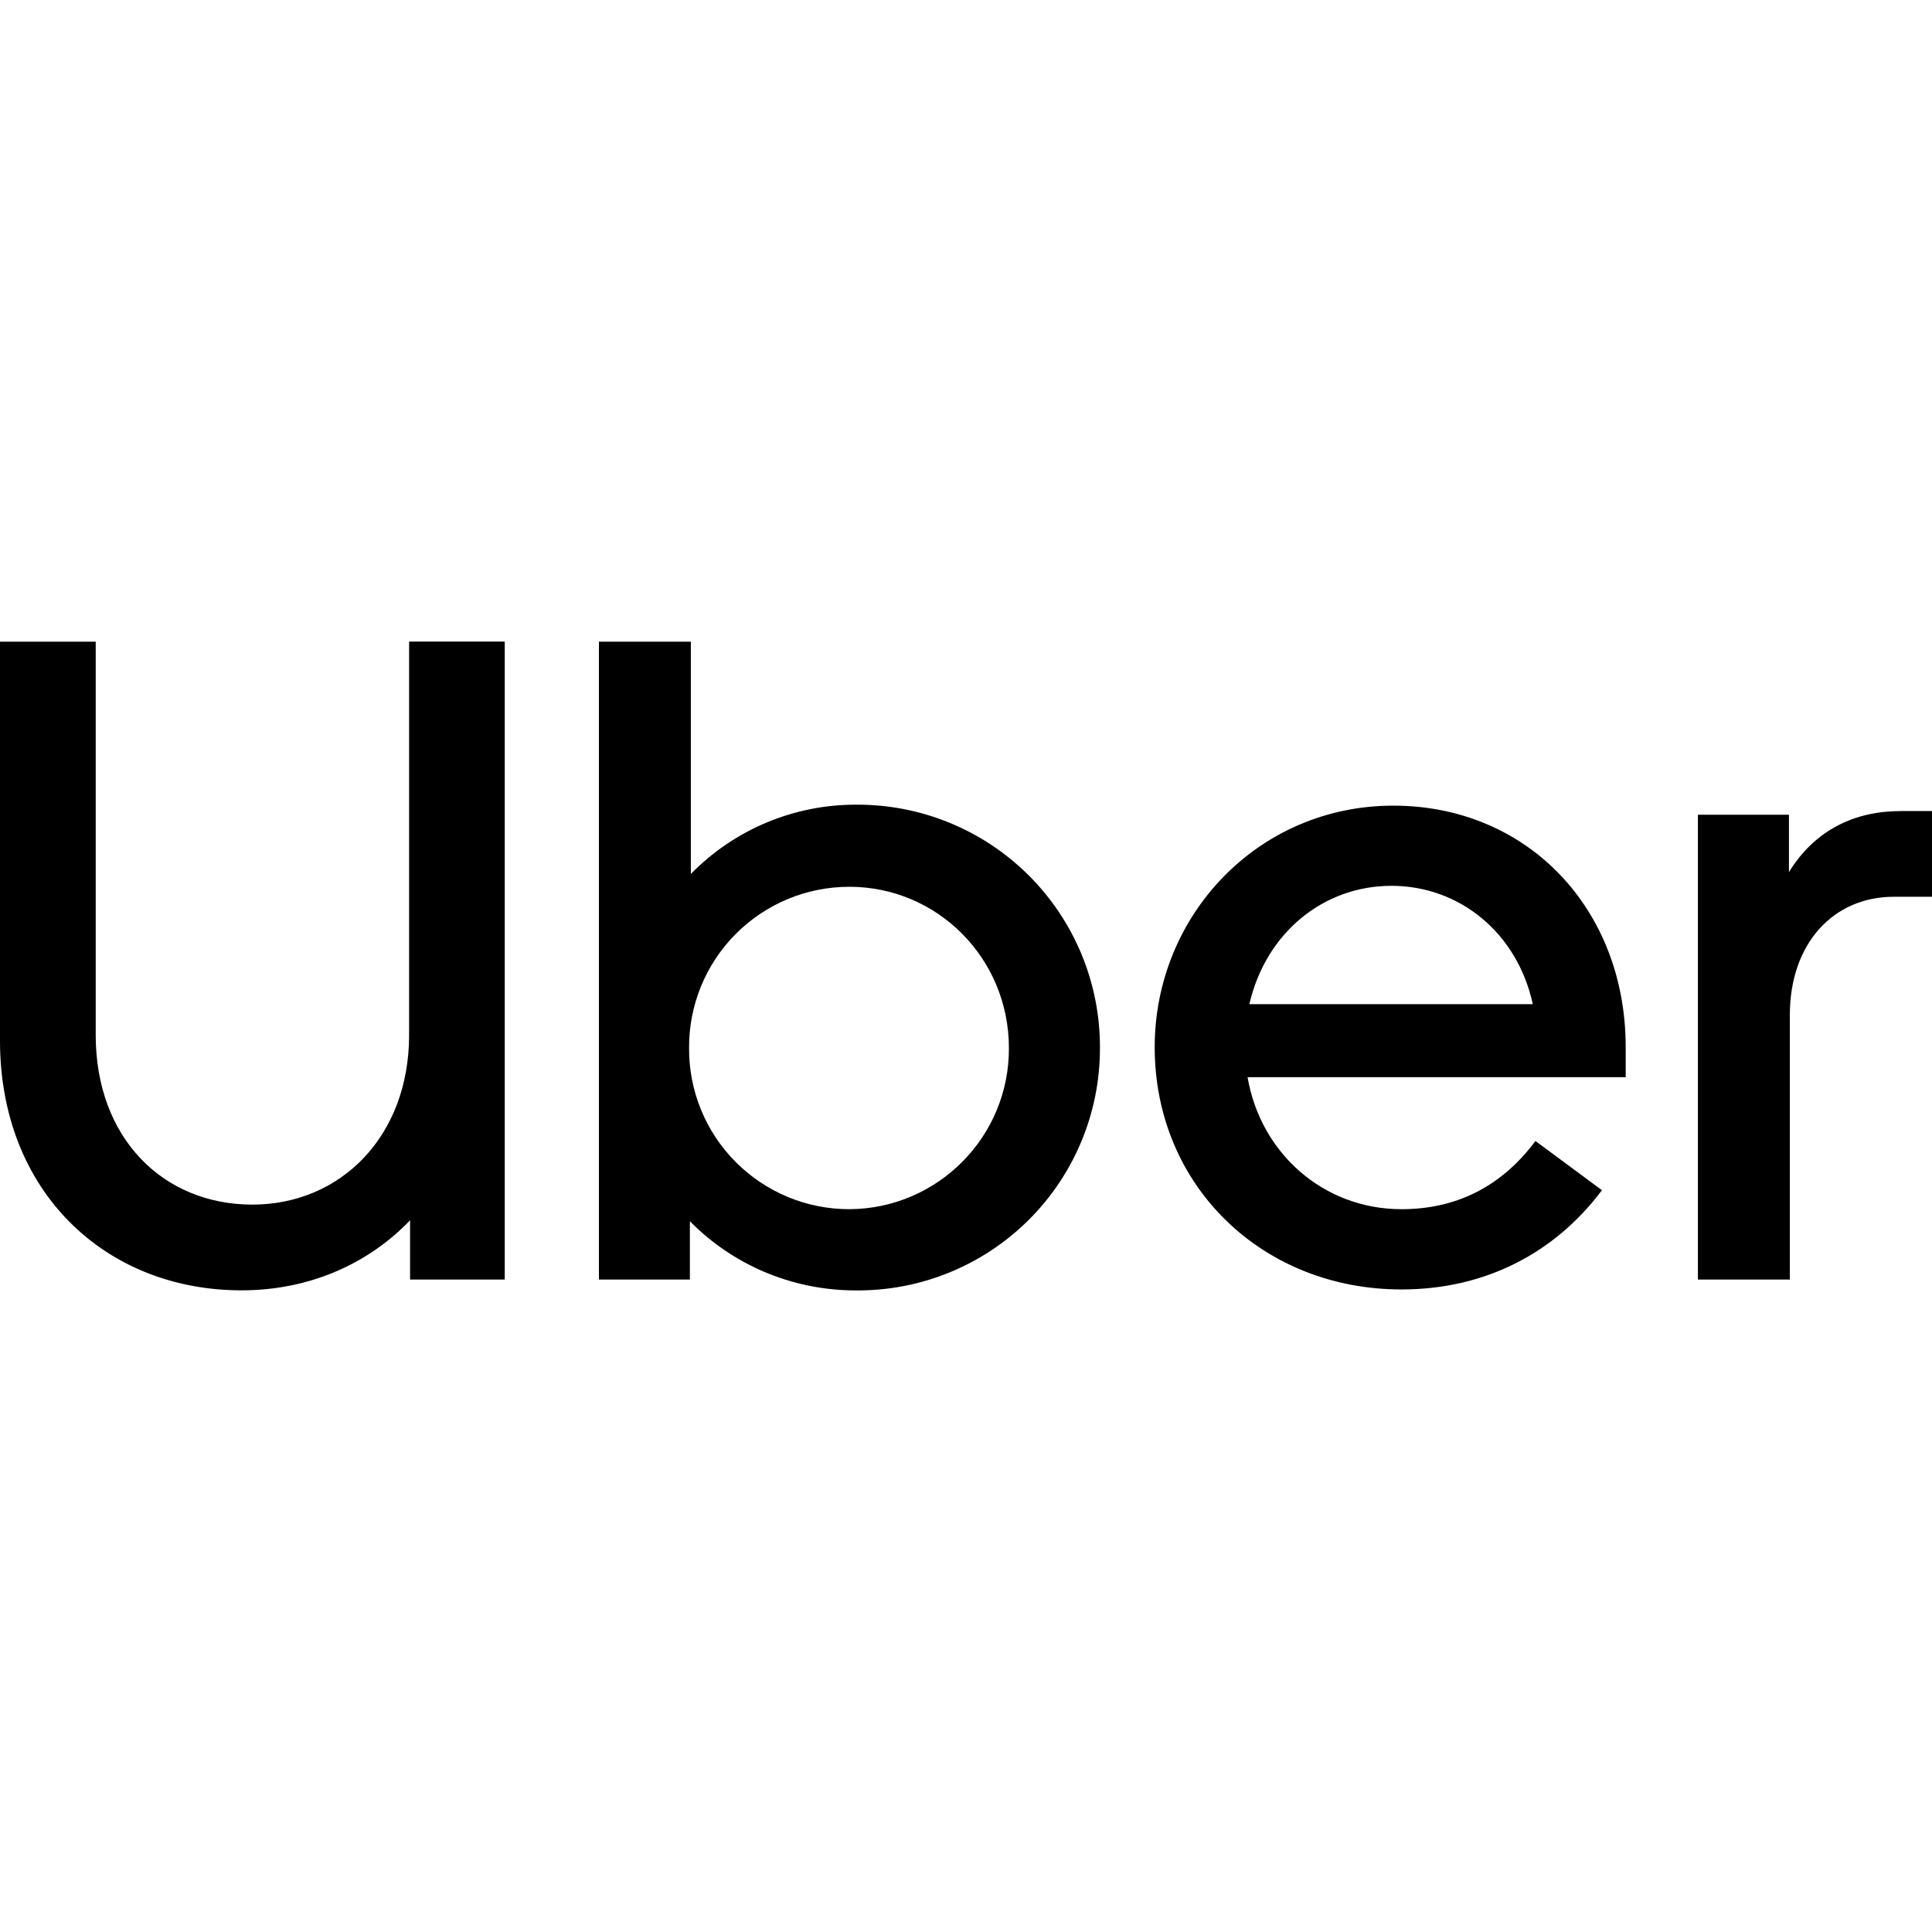
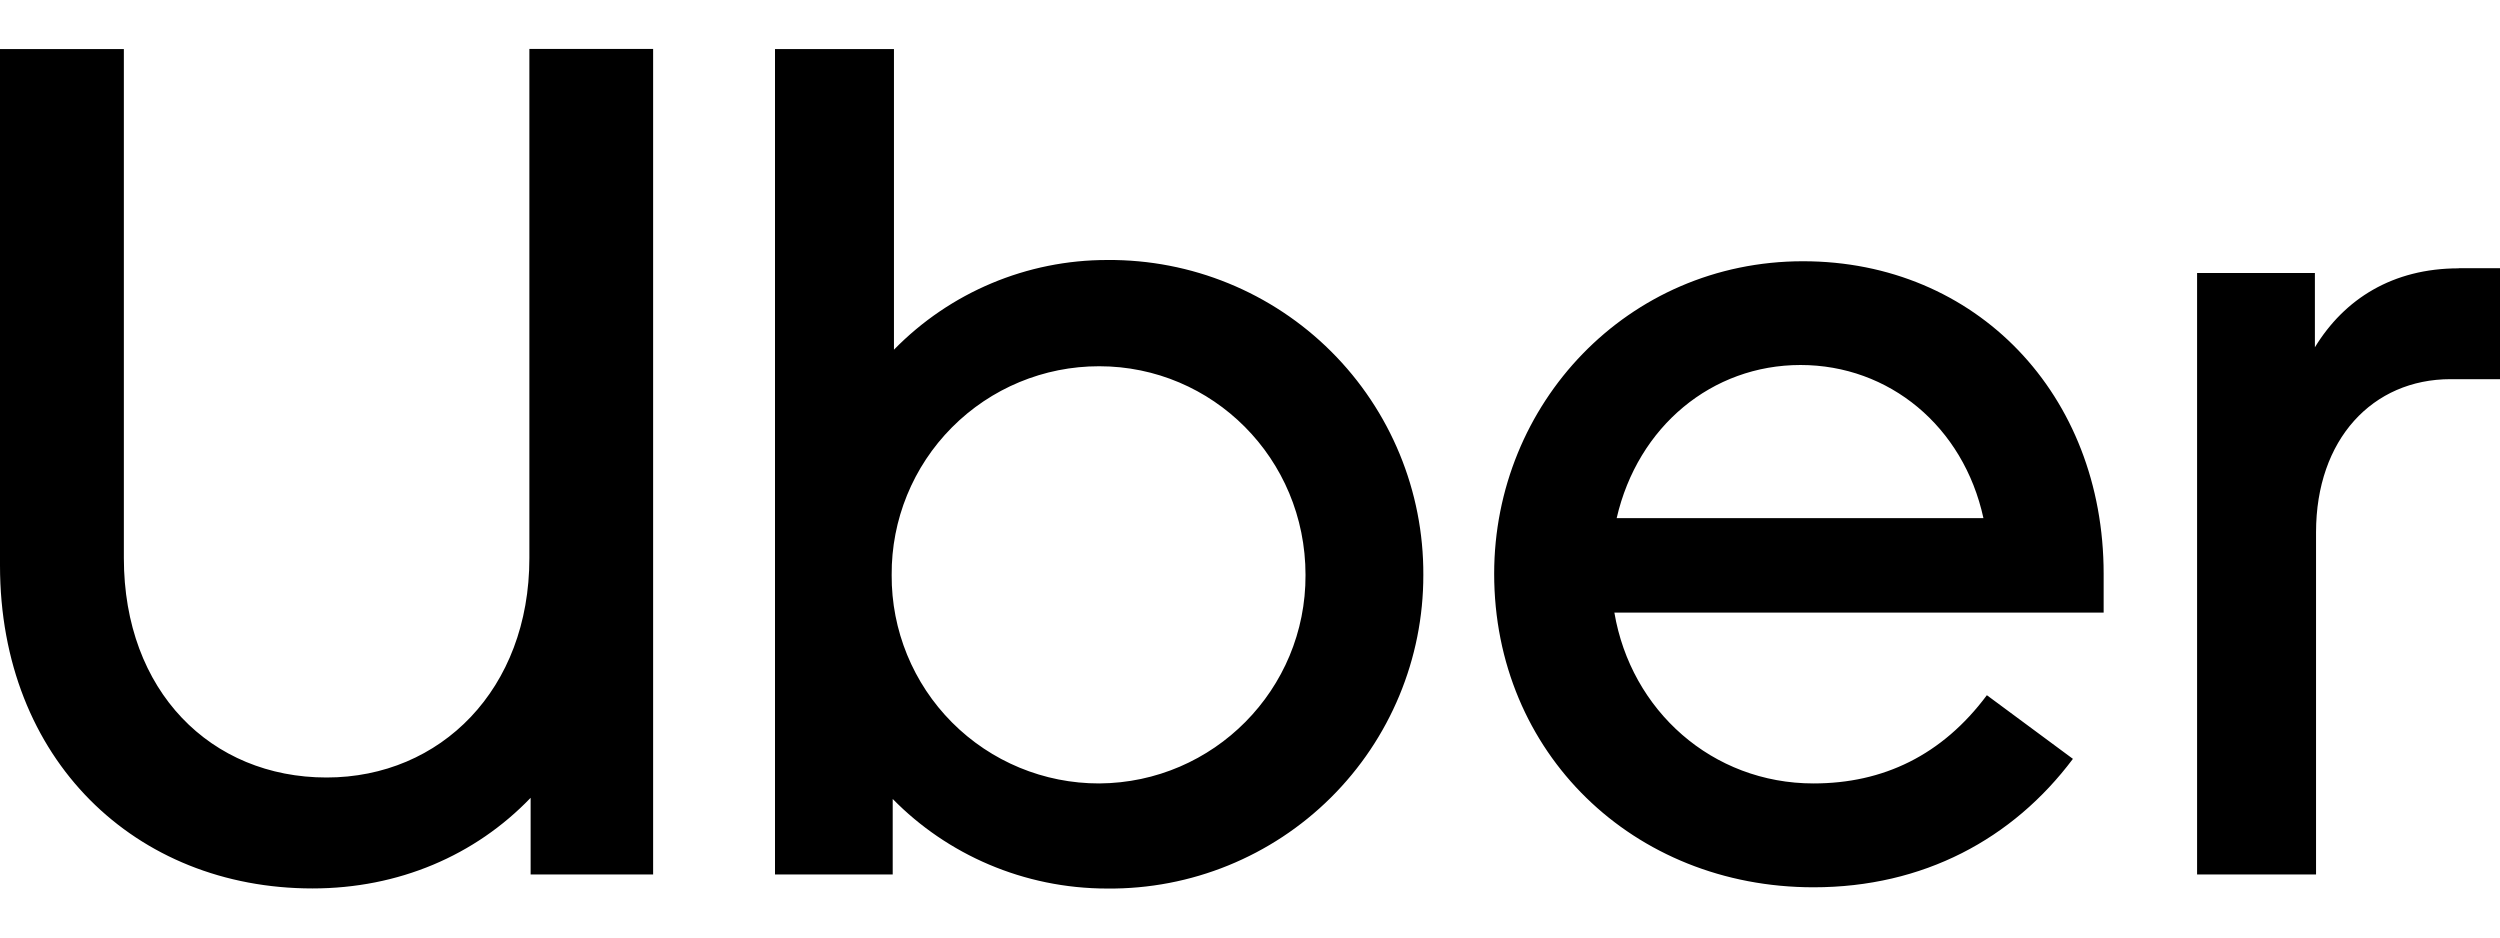
- <svg xmlns="http://www.w3.org/2000/svg" role="img" viewBox="0 0 24 24">
+ <svg xmlns="http://www.w3.org/2000/svg" role="img" viewBox="0 7.5 24 9">
  <path fill="#000000" d="M0 7.97v4.958c0 1.867 1.302 3.101 3 3.101.826 0 1.562-.316 2.094-.87v.736H6.27V7.97H5.082v4.888c0 1.257-.85 2.106-1.947 2.106-1.11 0-1.946-.827-1.946-2.106V7.971H0zm7.44 0v7.925h1.13v-.725c.521.532 1.257.86 2.06.86a3.006 3.006 0 0 0 3.034-3.01 3.01 3.01 0 0 0-3.033-3.024 2.86 2.86 0 0 0-2.049.861V7.971H7.439zm9.869 2.038c-1.687 0-2.965 1.37-2.965 3 0 1.72 1.334 3.01 3.066 3.01 1.053 0 1.913-.463 2.49-1.233l-.826-.611c-.43.577-.996.847-1.664.847-.973 0-1.753-.7-1.912-1.64h4.697v-.373c0-1.72-1.222-3-2.886-3zm6.295.068c-.634 0-1.098.294-1.381.758v-.713h-1.131v5.774h1.142V12.61c0-.894.544-1.47 1.291-1.47H24v-1.065h-.396zm-6.319.928c.85 0 1.564.588 1.756 1.47H15.52c.203-.882.916-1.47 1.765-1.47zm-6.732.012c1.086 0 1.98.883 1.98 2.004a1.993 1.993 0 0 1-1.98 2.001A1.989 1.989 0 0 1 8.56 13.02a1.99 1.99 0 0 1 1.992-2.004z" />
</svg>
